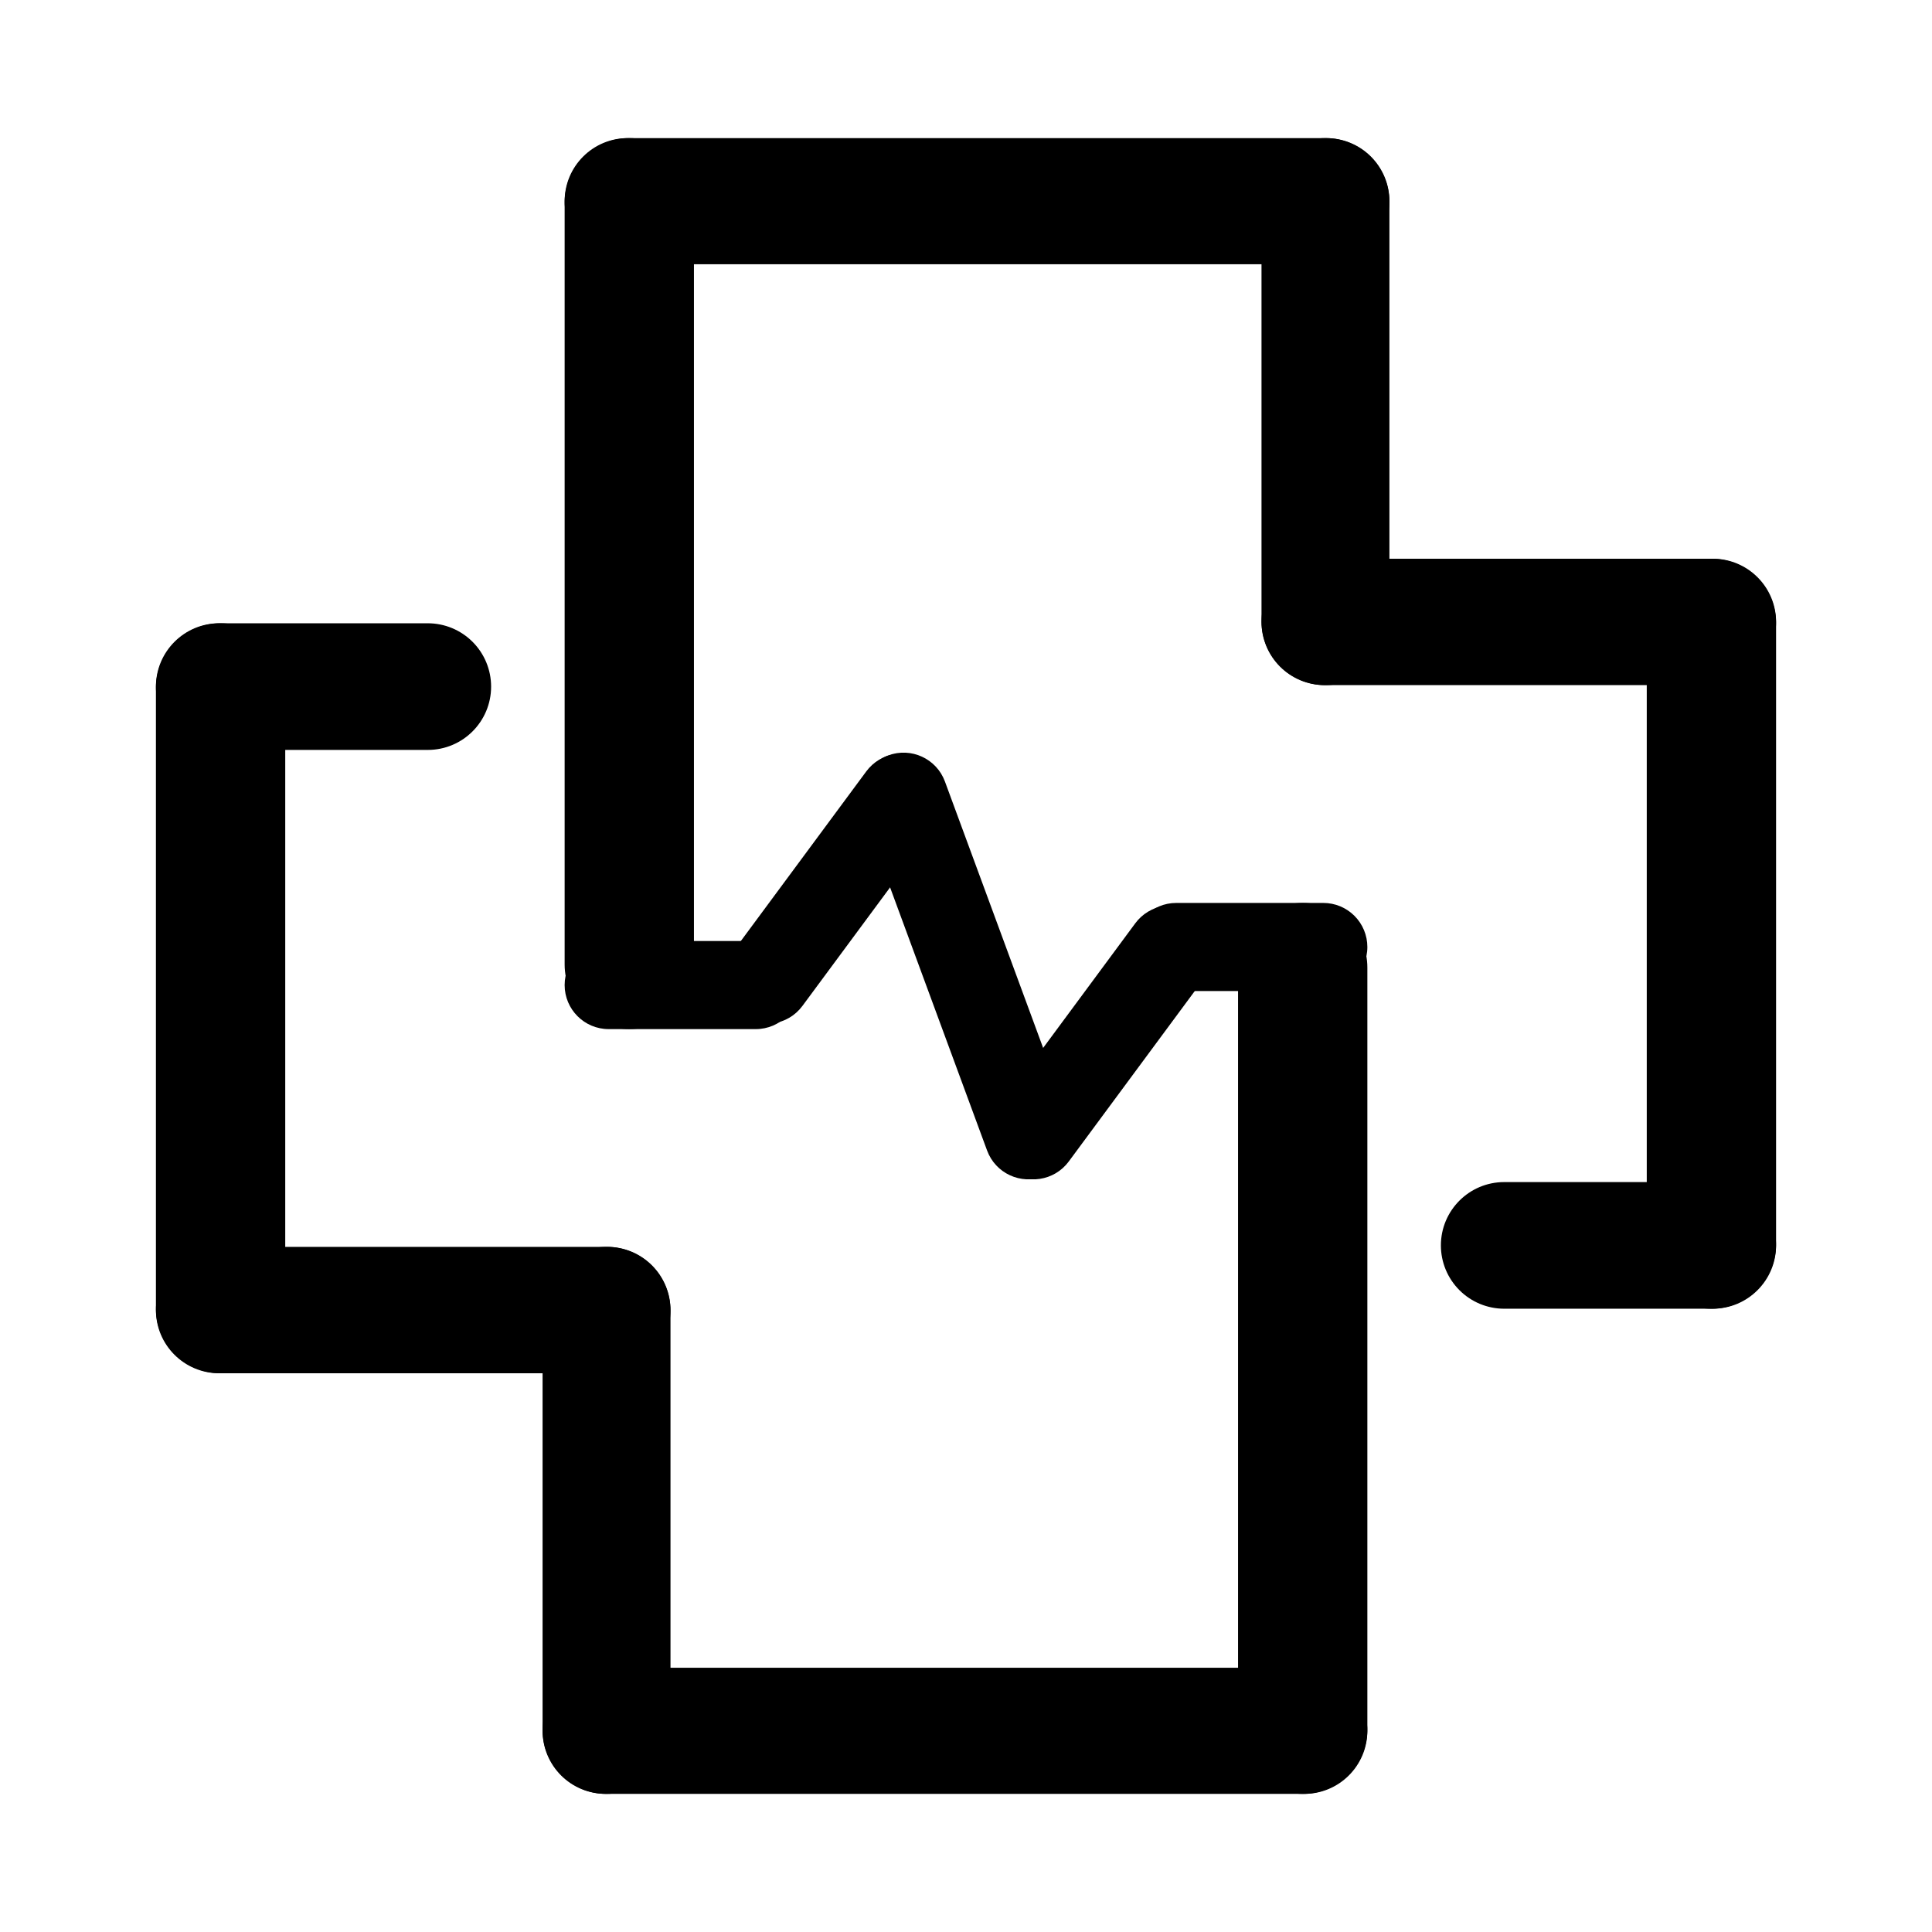
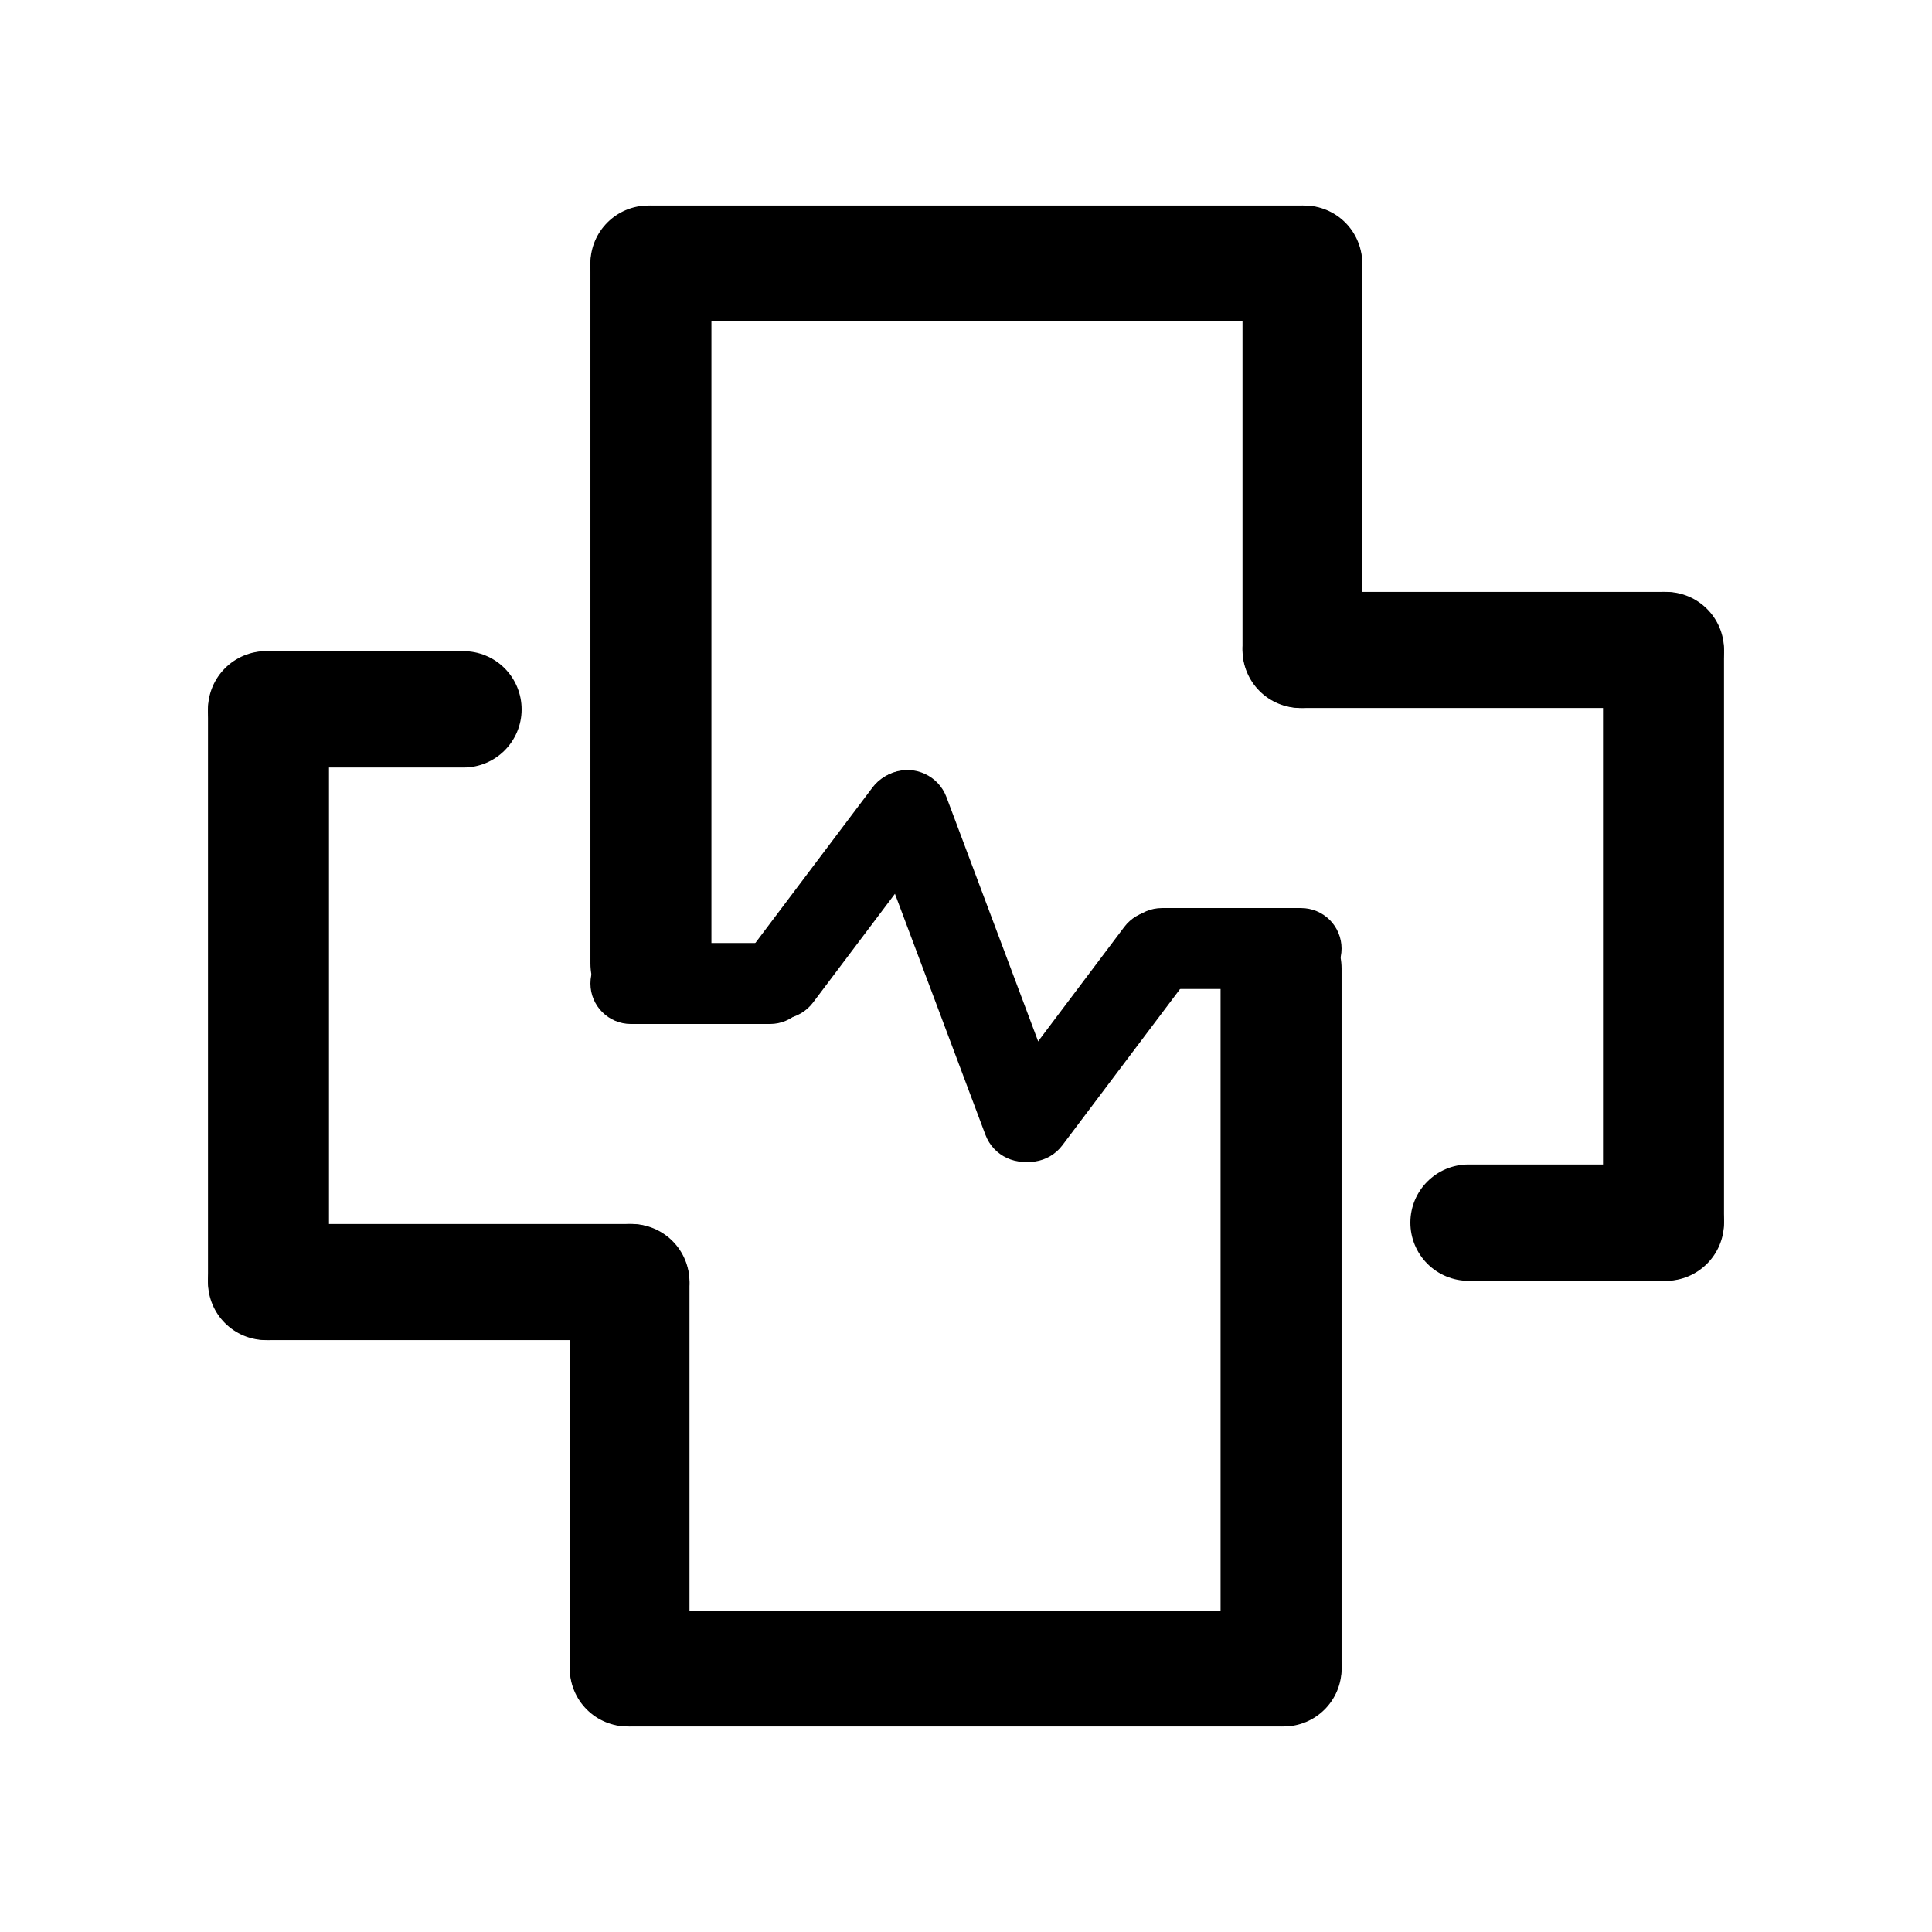
- <svg xmlns="http://www.w3.org/2000/svg" version="1.1" viewBox="0.0 0.0 480.0 480.0" fill="none" stroke="none" stroke-linecap="square" stroke-miterlimit="10">
+ <svg xmlns="http://www.w3.org/2000/svg" version="1.1" viewBox="0.0 0.0 1080.0 1080.0" fill="none" stroke="none" stroke-linecap="square" stroke-miterlimit="10">
  <clipPath id="p.0">
-     <path d="m0 0l480.0 0l0 480.0l-480.0 0l0 -480.0z" clip-rule="nonzero" />
+     <path d="m0 0l1080.0 0l0 1080.0l-1080.0 0l0 -1080.0z" clip-rule="nonzero" />
  </clipPath>
  <g clip-path="url(#p.0)">
-     <path fill="#000000" fill-opacity="0.0" d="m0 0l480.0 0l0 480.0l-480.0 0z" fill-rule="evenodd" />
-     <path fill="#000000" d="m140.283 49.984l0 0c0 -8.654 7.015 -15.669 15.669 -15.669l173.575 0c4.156 0 8.141 1.651 11.08 4.589c2.939 2.939 4.589 6.924 4.589 11.08l0 0l0 0c0 8.654 -7.015 15.669 -15.669 15.669l-173.575 0c-8.654 0 -15.669 -7.015 -15.669 -15.669z" fill-rule="evenodd" />
-     <path fill="#000000" d="m329.307 34.315l0 0c8.776 0 15.89 7.114 15.89 15.89l0 104.126c0 4.214 -1.674 8.256 -4.654 11.236c-2.98 2.98 -7.022 4.654 -11.236 4.654l0 0l0 0c-8.776 0 -15.89 -7.114 -15.89 -15.89l0 -104.126c0 -8.776 7.114 -15.89 15.89 -15.89z" fill-rule="evenodd" />
-     <path fill="#000000" d="m156.346 34.315l0 0c8.871 0 16.063 7.192 16.063 16.063l0 189.228c0 4.26 -1.692 8.346 -4.705 11.358c-3.012 3.012 -7.098 4.705 -11.358 4.705l0 0l0 0c-8.871 0 -16.063 -7.192 -16.063 -16.063l0 -189.228c0 -8.871 7.192 -16.063 16.063 -16.063z" fill-rule="evenodd" />
-     <path fill="#000000" d="m140.283 244.735l0 0c0 -6.045 4.9 -10.945 10.945 -10.945l36.535 0l0 0c2.903 0 5.687 1.153 7.739 3.206c2.053 2.053 3.206 4.836 3.206 7.739l0 0l0 0c0 6.045 -4.9 10.945 -10.945 10.945l-36.535 0c-6.045 0 -10.945 -4.9 -10.945 -10.945z" fill-rule="evenodd" />
-     <path fill="#000000" d="m441.26 154.52l0 0c0 8.671 -7.03 15.701 -15.701 15.701l-96.441 0c-4.164 0 -8.158 -1.654 -11.102 -4.599c-2.944 -2.944 -4.599 -6.938 -4.599 -11.102l0 0l0 0c0 -8.671 7.029 -15.701 15.701 -15.701l96.441 0c8.671 0 15.701 7.029 15.701 15.701z" fill-rule="evenodd" />
-     <path fill="#000000" d="m425.197 138.819l0 0c8.871 0 16.063 7.192 16.063 16.063l0 154.205c0 4.26 -1.692 8.346 -4.705 11.358c-3.012 3.012 -7.098 4.705 -11.358 4.705l0 0l0 0c-8.871 0 -16.063 -7.192 -16.063 -16.063l0 -154.205c0 -8.871 7.192 -16.063 16.063 -16.063z" fill-rule="evenodd" />
-     <path fill="#000000" d="m441.26 309.417l0 0c0 8.689 -7.044 15.732 -15.732 15.732l-51.811 0l0 0c-4.172 0 -8.174 -1.658 -11.124 -4.608c-2.95 -2.95 -4.608 -6.952 -4.608 -11.124l0 0l0 0c0 -8.689 7.044 -15.732 15.732 -15.732l51.811 0c8.689 0 15.732 7.044 15.732 15.732z" fill-rule="evenodd" />
-     <path fill="#000000" d="m184.047 252.218l0 0c-4.862 -3.592 -5.89 -10.444 -2.295 -15.304l33.473 -45.265c1.726 -2.334 4.309 -3.887 7.18 -4.318c2.871 -0.431 5.796 0.296 8.131 2.021l0 0l0 0c4.862 3.592 5.89 10.444 2.295 15.304l-33.473 45.265c-3.594 4.86 -10.449 5.888 -15.311 2.296z" fill-rule="evenodd" />
-     <path fill="#000000" d="m220.709 187.669l0 0c5.671 -2.087 11.962 0.817 14.052 6.486l31.014 84.13c1.004 2.723 0.885 5.732 -0.331 8.366c-1.216 2.634 -3.429 4.677 -6.152 5.679l0 0l0 0c-5.671 2.087 -11.962 -0.817 -14.052 -6.486l-31.014 -84.13c-2.09 -5.67 0.813 -11.958 6.483 -14.045z" fill-rule="evenodd" />
-     <path fill="#000000" d="m339.717 430.016l0 0c0 8.654 -7.015 15.669 -15.669 15.669l-173.575 0c-4.156 0 -8.141 -1.651 -11.08 -4.589c-2.939 -2.939 -4.589 -6.924 -4.589 -11.08l0 0l0 0c0 -8.654 7.015 -15.669 15.669 -15.669l173.575 0c8.654 0 15.669 7.015 15.669 15.669z" fill-rule="evenodd" />
-     <path fill="#000000" d="m150.693 445.685l0 0c-8.776 0 -15.89 -7.114 -15.89 -15.89l0 -104.126c0 -4.214 1.674 -8.256 4.654 -11.236c2.98 -2.98 7.022 -4.654 11.236 -4.654l0 0l0 0c8.776 0 15.89 7.114 15.89 15.89l0 104.126c0 8.776 -7.114 15.89 -15.89 15.89z" fill-rule="evenodd" />
-     <path fill="#000000" d="m323.654 445.685l0 0c-8.871 0 -16.063 -7.192 -16.063 -16.063l0 -189.228c0 -4.26 1.692 -8.346 4.705 -11.358c3.012 -3.012 7.098 -4.705 11.358 -4.705l0 0l0 0c8.871 0 16.063 7.192 16.063 16.063l0 189.228c0 8.871 -7.192 16.063 -16.063 16.063z" fill-rule="evenodd" />
-     <path fill="#000000" d="m38.74 325.48l0 0c0 -8.671 7.029 -15.701 15.701 -15.701l96.441 0c4.164 0 8.158 1.654 11.102 4.599c2.944 2.944 4.599 6.938 4.599 11.102l0 0l0 0c0 8.671 -7.029 15.701 -15.701 15.701l-96.441 0c-8.671 0 -15.701 -7.029 -15.701 -15.701z" fill-rule="evenodd" />
-     <path fill="#000000" d="m54.803 341.181l0 0c-8.871 0 -16.063 -7.192 -16.063 -16.063l0 -154.205c0 -4.26 1.692 -8.346 4.705 -11.358c3.012 -3.012 7.098 -4.705 11.358 -4.705l0 0l0 0c8.871 0 16.063 7.192 16.063 16.063l0 154.205c0 8.871 -7.192 16.063 -16.063 16.063z" fill-rule="evenodd" />
-     <path fill="#000000" d="m38.74 170.583l0 0c0 -8.689 7.044 -15.732 15.732 -15.732l51.811 0l0 0c4.172 0 8.174 1.658 11.124 4.608c2.95 2.95 4.608 6.952 4.608 11.124l0 0l0 0c0 8.689 -7.044 15.732 -15.732 15.732l-51.811 0c-8.689 0 -15.732 -7.044 -15.732 -15.732z" fill-rule="evenodd" />
-     <path fill="#000000" d="m281.291 235.276l0 0c0 -6.045 4.9 -10.945 10.945 -10.945l36.535 0l0 0c2.903 0 5.687 1.153 7.739 3.206c2.053 2.053 3.206 4.836 3.206 7.739l0 0l0 0c0 6.045 -4.9 10.945 -10.945 10.945l-36.535 0c-6.045 0 -10.945 -4.9 -10.945 -10.945z" fill-rule="evenodd" />
-     <path fill="#000000" d="m250.221 290.866l0 0c-4.862 -3.592 -5.89 -10.444 -2.297 -15.305l34.137 -46.177c1.726 -2.334 4.308 -3.888 7.179 -4.318c2.871 -0.431 5.796 0.296 8.13 2.021l0 0l0 0c4.862 3.592 5.89 10.444 2.297 15.305l-34.137 46.177c-3.593 4.861 -10.448 5.889 -15.31 2.297z" fill-rule="evenodd" />
+     <path fill="#000000" fill-opacity="0.0" d="m0 0l1080.0 0l0 1080.0l-1080.0 0z" fill-rule="evenodd" />
+     <path fill="#000000" d="m330.057 147.275l0 0c0 -17.886 14.499 -32.385 32.385 -32.385l366.654 0c8.589 0 16.826 3.412 22.9 9.485c6.073 6.073 9.485 14.311 9.485 22.9l0 0l0 0c0 17.886 -14.499 32.385 -32.385 32.385l-366.654 0c-17.886 0 -32.385 -14.499 -32.385 -32.385z" fill-rule="evenodd" />
+     <path fill="#000000" d="m728.027 114.89l0 0c18.476 0 33.454 14.978 33.454 33.454l0 213.981c0 8.873 -3.525 17.382 -9.799 23.656c-6.274 6.274 -14.783 9.799 -23.656 9.799l0 0l0 0c-18.476 0 -33.454 -14.978 -33.454 -33.454l0 -213.981c0 -18.476 14.978 -33.454 33.454 -33.454z" fill-rule="evenodd" />
+     <path fill="#000000" d="m363.876 114.89l0 0c18.678 0 33.819 15.141 33.819 33.819l0 389.857c0 8.969 -3.563 17.571 -9.905 23.914c-6.342 6.342 -14.944 9.905 -23.914 9.905l0 0l0 0c-18.678 0 -33.819 -15.141 -33.819 -33.819l0 -389.857c0 -18.678 15.141 -33.819 33.819 -33.819z" fill-rule="evenodd" />
+     <path fill="#000000" d="m330.057 549.786l0 0c0 -12.493 10.128 -22.621 22.621 -22.621l77.767 0l0 0c5.999 0 11.753 2.383 15.995 6.626c4.242 4.242 6.626 9.996 6.626 15.995l0 0l0 0c0 12.493 -10.128 22.621 -22.621 22.621l-77.767 0c-12.493 0 -22.621 -10.128 -22.621 -22.621z" fill-rule="evenodd" />
+     <path fill="#000000" d="m963.732 363.329l0 0c0 17.922 -14.529 32.45 -32.45 32.45l-204.259 0c-8.606 0 -16.86 -3.419 -22.946 -9.504c-6.086 -6.086 -9.505 -14.34 -9.505 -22.946l0 0l0 0c0 -17.922 14.529 -32.45 32.45 -32.45l204.259 0c17.922 0 32.45 14.529 32.45 32.45z" fill-rule="evenodd" />
+     <path fill="#000000" d="m929.913 330.878l0 0c18.678 0 33.819 15.141 33.819 33.819l0 317.47c0 8.969 -3.563 17.571 -9.905 23.914c-6.342 6.342 -14.944 9.905 -23.914 9.905l0 0l0 0c-18.678 0 -33.819 -15.141 -33.819 -33.819l0 -317.47c0 -18.678 15.141 -33.819 33.819 -33.819z" fill-rule="evenodd" />
+     <path fill="#000000" d="m963.732 683.471l0 0c0 17.958 -14.558 32.516 -32.516 32.516l-110.297 0l0 0c-8.624 0 -16.894 -3.426 -22.992 -9.524c-6.098 -6.098 -9.524 -14.368 -9.524 -22.992l0 0l0 0c0 -17.958 14.558 -32.516 32.515 -32.516l110.297 0c17.958 0 32.516 14.558 32.516 32.516z" fill-rule="evenodd" />
+     <path fill="#000000" d="m422.197 565.252l0 0c-10.236 -7.424 -12.366 -21.63 -4.758 -31.73l70.324 -93.357c3.654 -4.85 9.11 -8.085 15.17 -8.994c6.059 -0.909 12.225 0.584 17.141 4.149l0 0l0 0c10.236 7.424 12.366 21.63 4.758 31.73l-70.325 93.357c-7.608 10.1 -22.074 12.269 -32.31 4.845z" fill-rule="evenodd" />
+     <path fill="#000000" d="m499.368 431.833l0 0c11.933 -4.323 25.222 1.805 29.683 13.687l65.043 173.255c2.142 5.706 1.92 12.003 -0.617 17.505c-2.537 5.503 -7.182 9.76 -12.912 11.836l0 0l0 0c-11.933 4.323 -25.222 -1.805 -29.683 -13.687l-65.043 -173.255c-4.461 -11.882 1.597 -25.018 13.53 -29.341z" fill-rule="evenodd" />
+     <path fill="#000000" d="m749.943 932.724l0 0c0 17.886 -14.499 32.385 -32.385 32.385l-366.654 0c-8.589 0 -16.826 -3.412 -22.9 -9.485c-6.073 -6.073 -9.485 -14.311 -9.485 -22.9l0 0l0 0c0 -17.886 14.499 -32.385 32.385 -32.385l366.654 0c17.886 0 32.385 14.499 32.385 32.385z" fill-rule="evenodd" />
+     <path fill="#000000" d="m351.973 965.109l0 0c-18.476 0 -33.454 -14.978 -33.454 -33.454l0 -213.981c0 -8.873 3.525 -17.382 9.799 -23.656c6.274 -6.274 14.783 -9.799 23.656 -9.799l0 0l0 0c18.476 0 33.454 14.978 33.454 33.454l0 213.981c0 18.476 -14.978 33.454 -33.454 33.454z" fill-rule="evenodd" />
+     <path fill="#000000" d="m716.124 965.109l0 0c-18.678 0 -33.819 -15.141 -33.819 -33.819l0 -389.857c0 -8.969 3.563 -17.571 9.905 -23.914c6.342 -6.342 14.944 -9.905 23.914 -9.905l0 0l0 0c18.678 0 33.819 15.141 33.819 33.819l0 389.857c0 18.678 -15.141 33.819 -33.819 33.819z" fill-rule="evenodd" />
+     <path fill="#000000" d="m116.267 716.67l0 0c0 -17.922 14.529 -32.45 32.45 -32.45l204.259 0c8.606 0 16.86 3.419 22.946 9.505c6.086 6.086 9.504 14.34 9.504 22.946l0 0l0 0c0 17.922 -14.529 32.45 -32.45 32.45l-204.259 0c-17.922 0 -32.45 -14.529 -32.45 -32.45z" fill-rule="evenodd" />
+     <path fill="#000000" d="m150.086 749.121l0 0c-18.678 0 -33.819 -15.141 -33.819 -33.819l0 -317.47c0 -8.969 3.563 -17.571 9.905 -23.914c6.342 -6.342 14.944 -9.905 23.914 -9.905l0 0l0 0c18.678 0 33.819 15.141 33.819 33.819l0 317.47c0 18.678 -15.141 33.819 -33.819 33.819z" fill-rule="evenodd" />
+     <path fill="#000000" d="m116.267 396.528l0 0c0 -17.958 14.558 -32.515 32.515 -32.515l110.297 0l0 0c8.624 0 16.894 3.426 22.992 9.524c6.098 6.098 9.524 14.368 9.524 22.992l0 0l0 0c0 17.958 -14.558 32.516 -32.515 32.516l-110.297 0c-17.958 0 -32.515 -14.558 -32.515 -32.516z" fill-rule="evenodd" />
+     <path fill="#000000" d="m626.934 530.235l0 0c0 -12.493 10.128 -22.621 22.621 -22.621l77.767 0l0 0c5.999 0 11.753 2.383 15.995 6.625c4.242 4.242 6.625 9.996 6.625 15.995l0 0l0 0c0 12.493 -10.128 22.621 -22.621 22.621l-77.767 0c-12.493 0 -22.621 -10.128 -22.621 -22.621z" fill-rule="evenodd" />
+     <path fill="#000000" d="m561.518 645.13l0 0c-10.236 -7.424 -12.368 -21.631 -4.761 -31.732l71.722 -95.24c3.653 -4.851 9.109 -8.086 15.168 -8.995c6.059 -0.909 12.224 0.583 17.14 4.148l0 0l0 0c10.236 7.424 12.368 21.631 4.761 31.732l-71.722 95.24c-7.607 10.101 -22.071 12.271 -32.307 4.847z" fill-rule="evenodd" />
  </g>
</svg>
